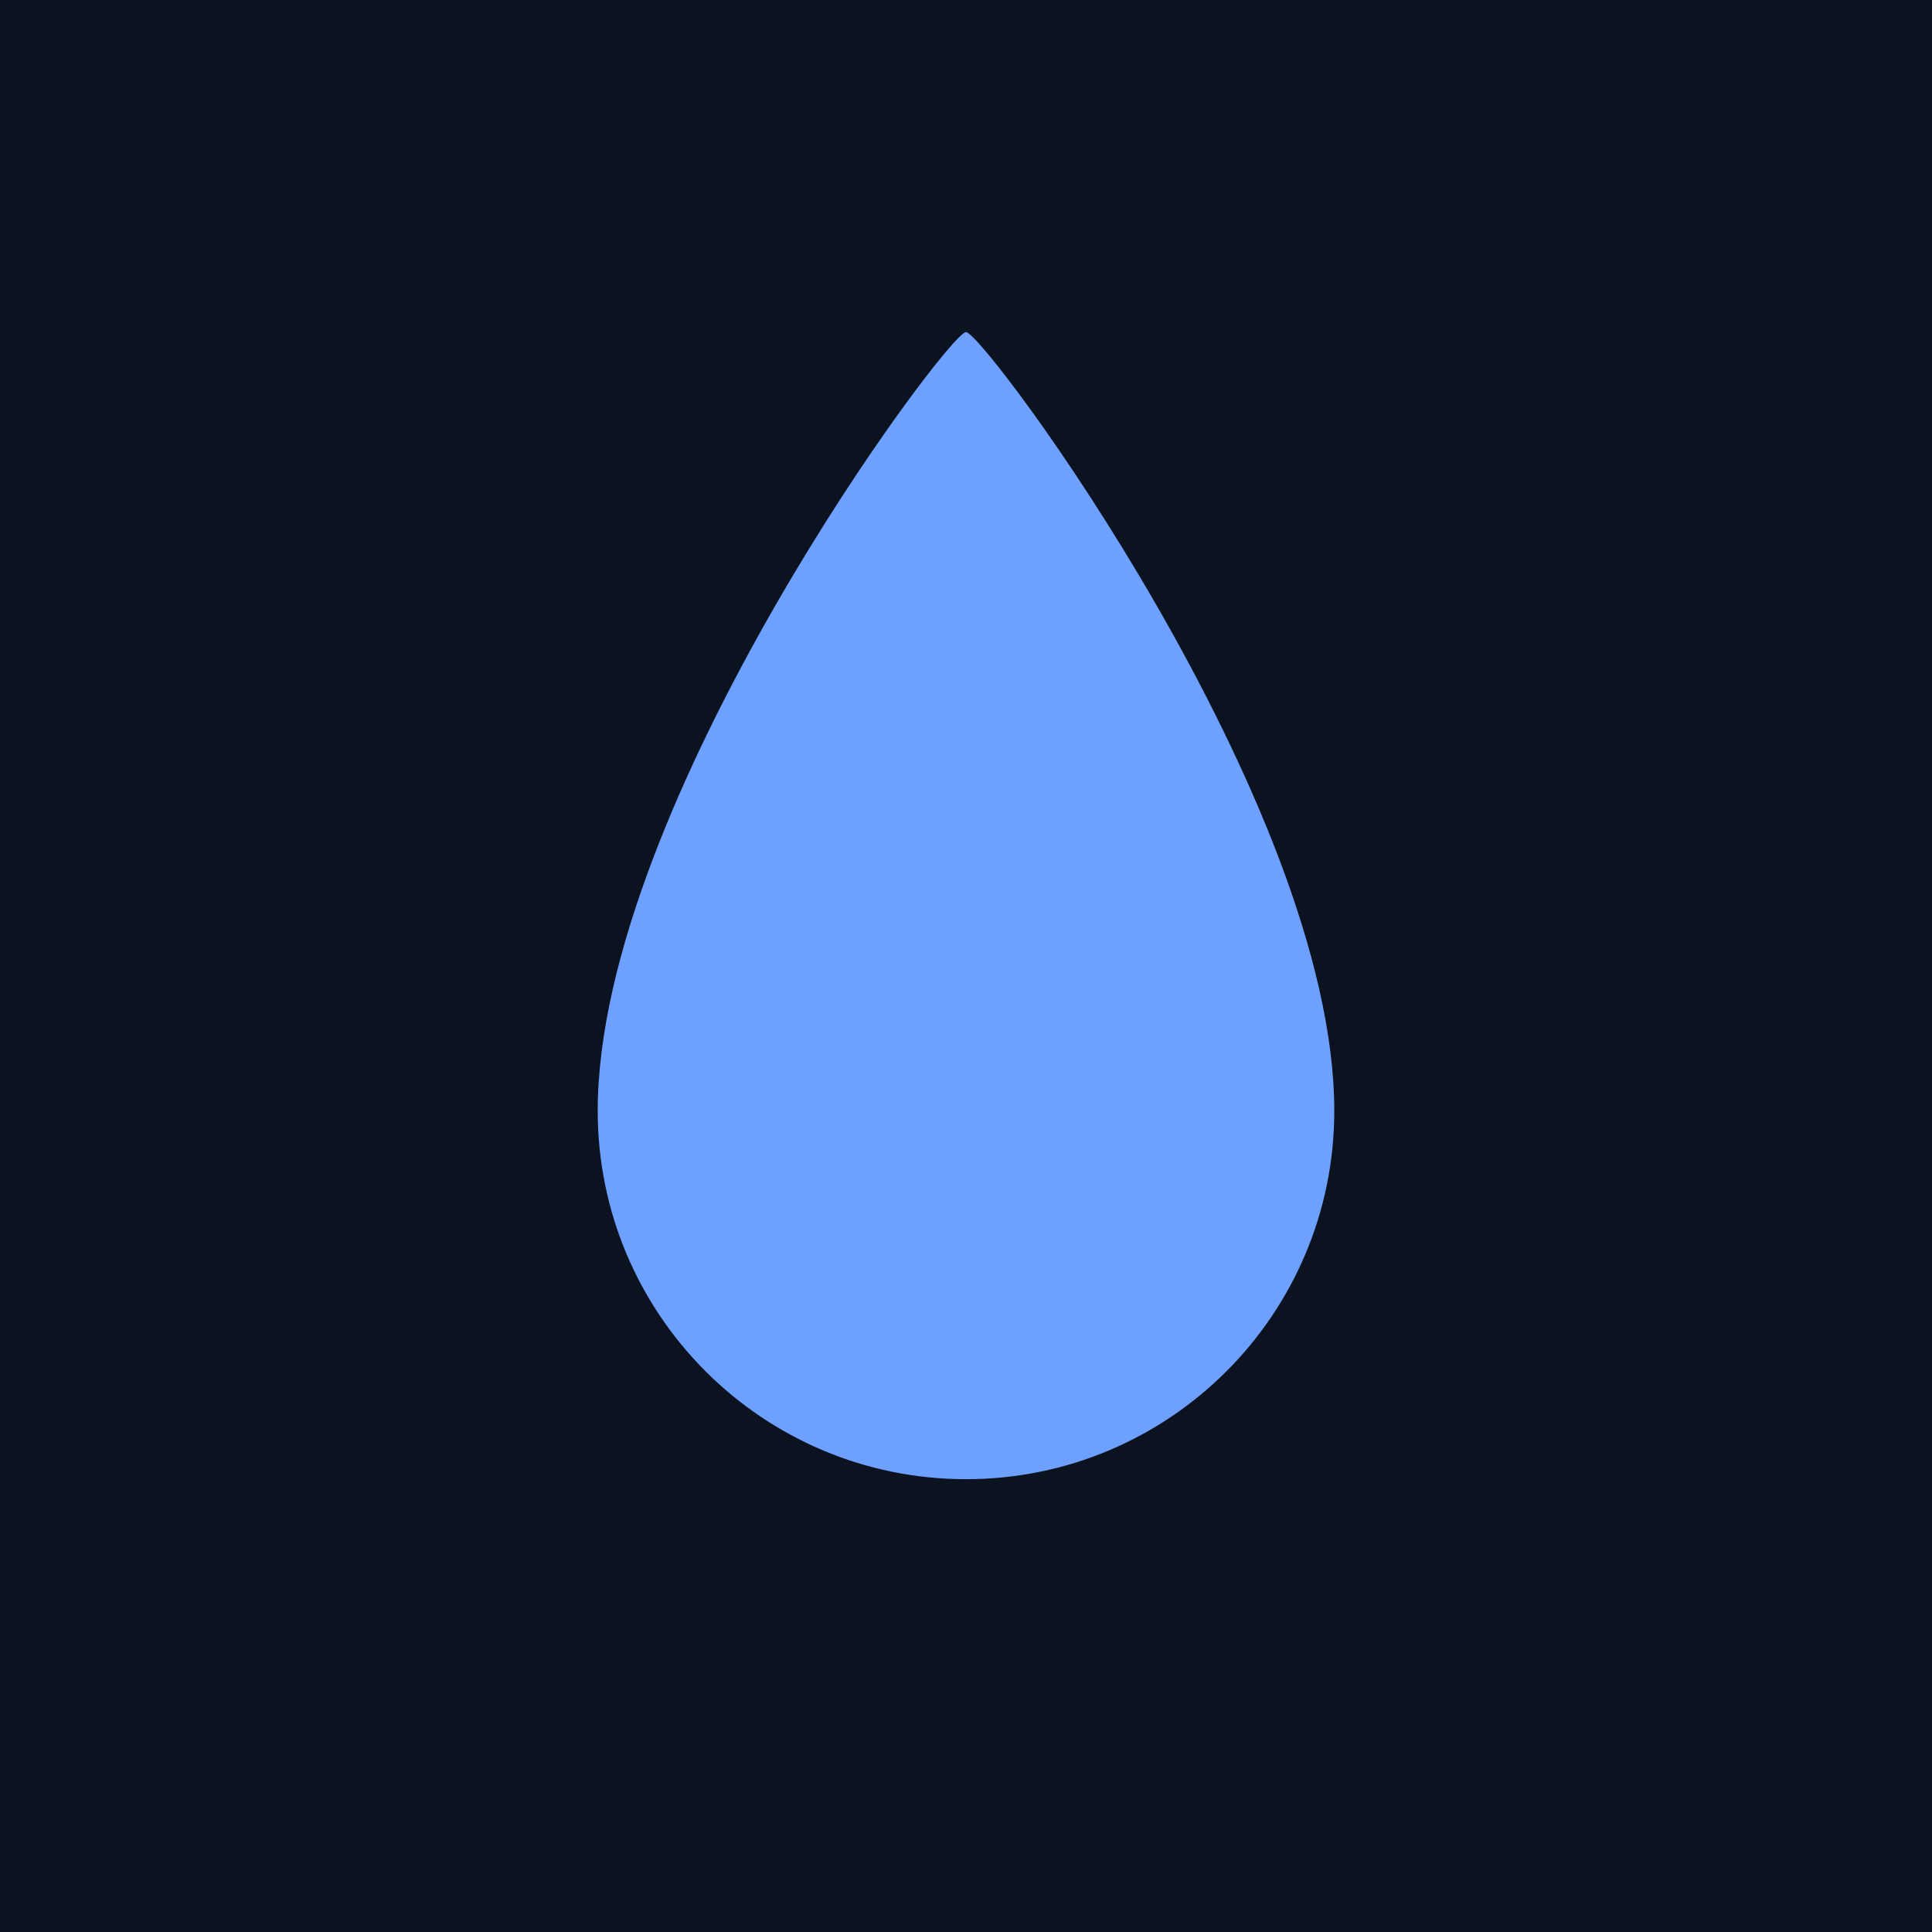
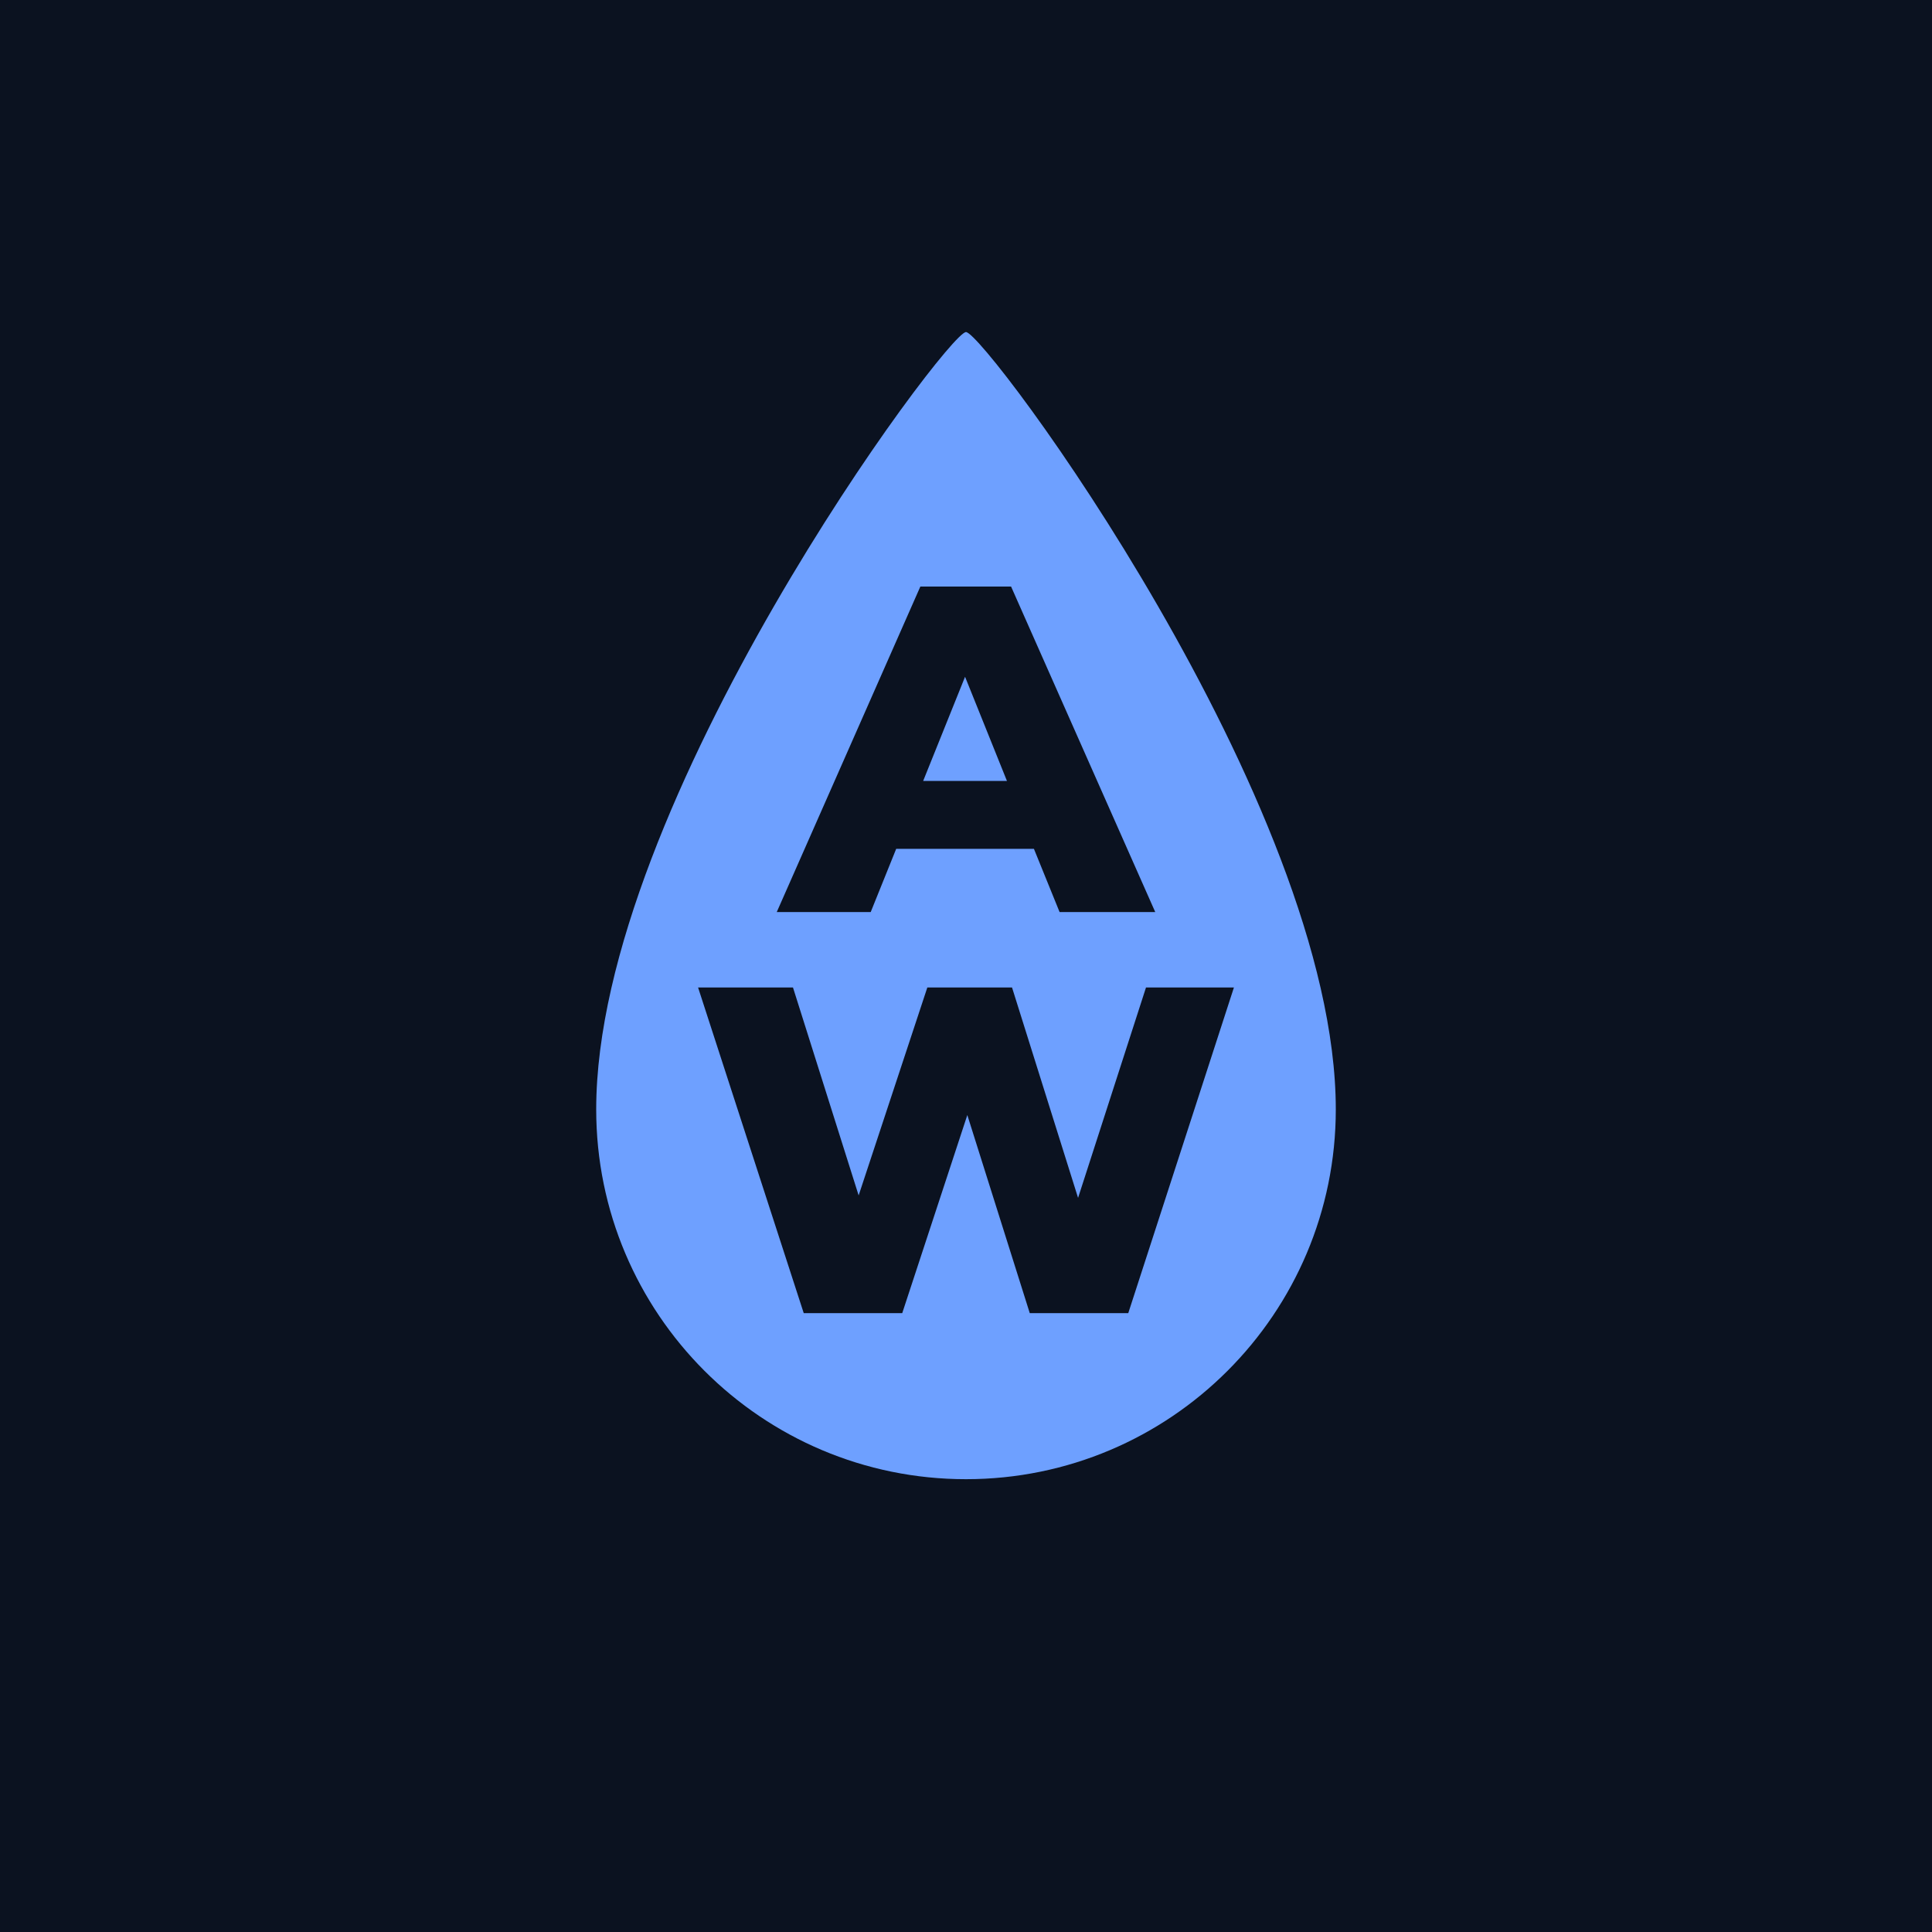
- <svg xmlns="http://www.w3.org/2000/svg" viewBox="0 0 32 32" role="img" aria-label="AceWeather">
-   <rect width="32" height="32" fill="#0B1220" />
-   <path fill="#6EA0FF" d="M16 5.5c.3 0 6.1 7.8 6.1 12.9a6.1 6.1 0 0 1-12.2 0C9.9 13.3 15.7 5.5 16 5.5z" />
+ <svg xmlns="http://www.w3.org/2000/svg" viewBox="0 0 1024 1024" role="img" aria-label="AceWeather">
+   <rect width="1024" height="1024" fill="#0B1220" />
+   <path fill="#6EA0FF" d="M512 176c10 0 196 250 196 412a196 196 0 0 1-392 0c0-162 186-412 196-412z" />
+   <path fill="#0B1220" fill-rule="evenodd" d="M411.7 483.4L487.8 310.9L535.9 310.9L612.3 483.4L561.6 483.4L548.0 449.9L475.0 449.9L461.5 483.4ZM489.3 413.9L533.7 413.9L511.5 358.7Z" />
+   <path fill="#0B1220" d="M426.0 696.0L370.0 523.4L420.3 523.4L455.1 633.6L491.5 523.4L536.4 523.4L571.4 634.9L607.4 523.4L654.0 523.4L598.0 696.0L545.8 696.0L512.7 591.0L478.2 696.0Z" />
</svg>
